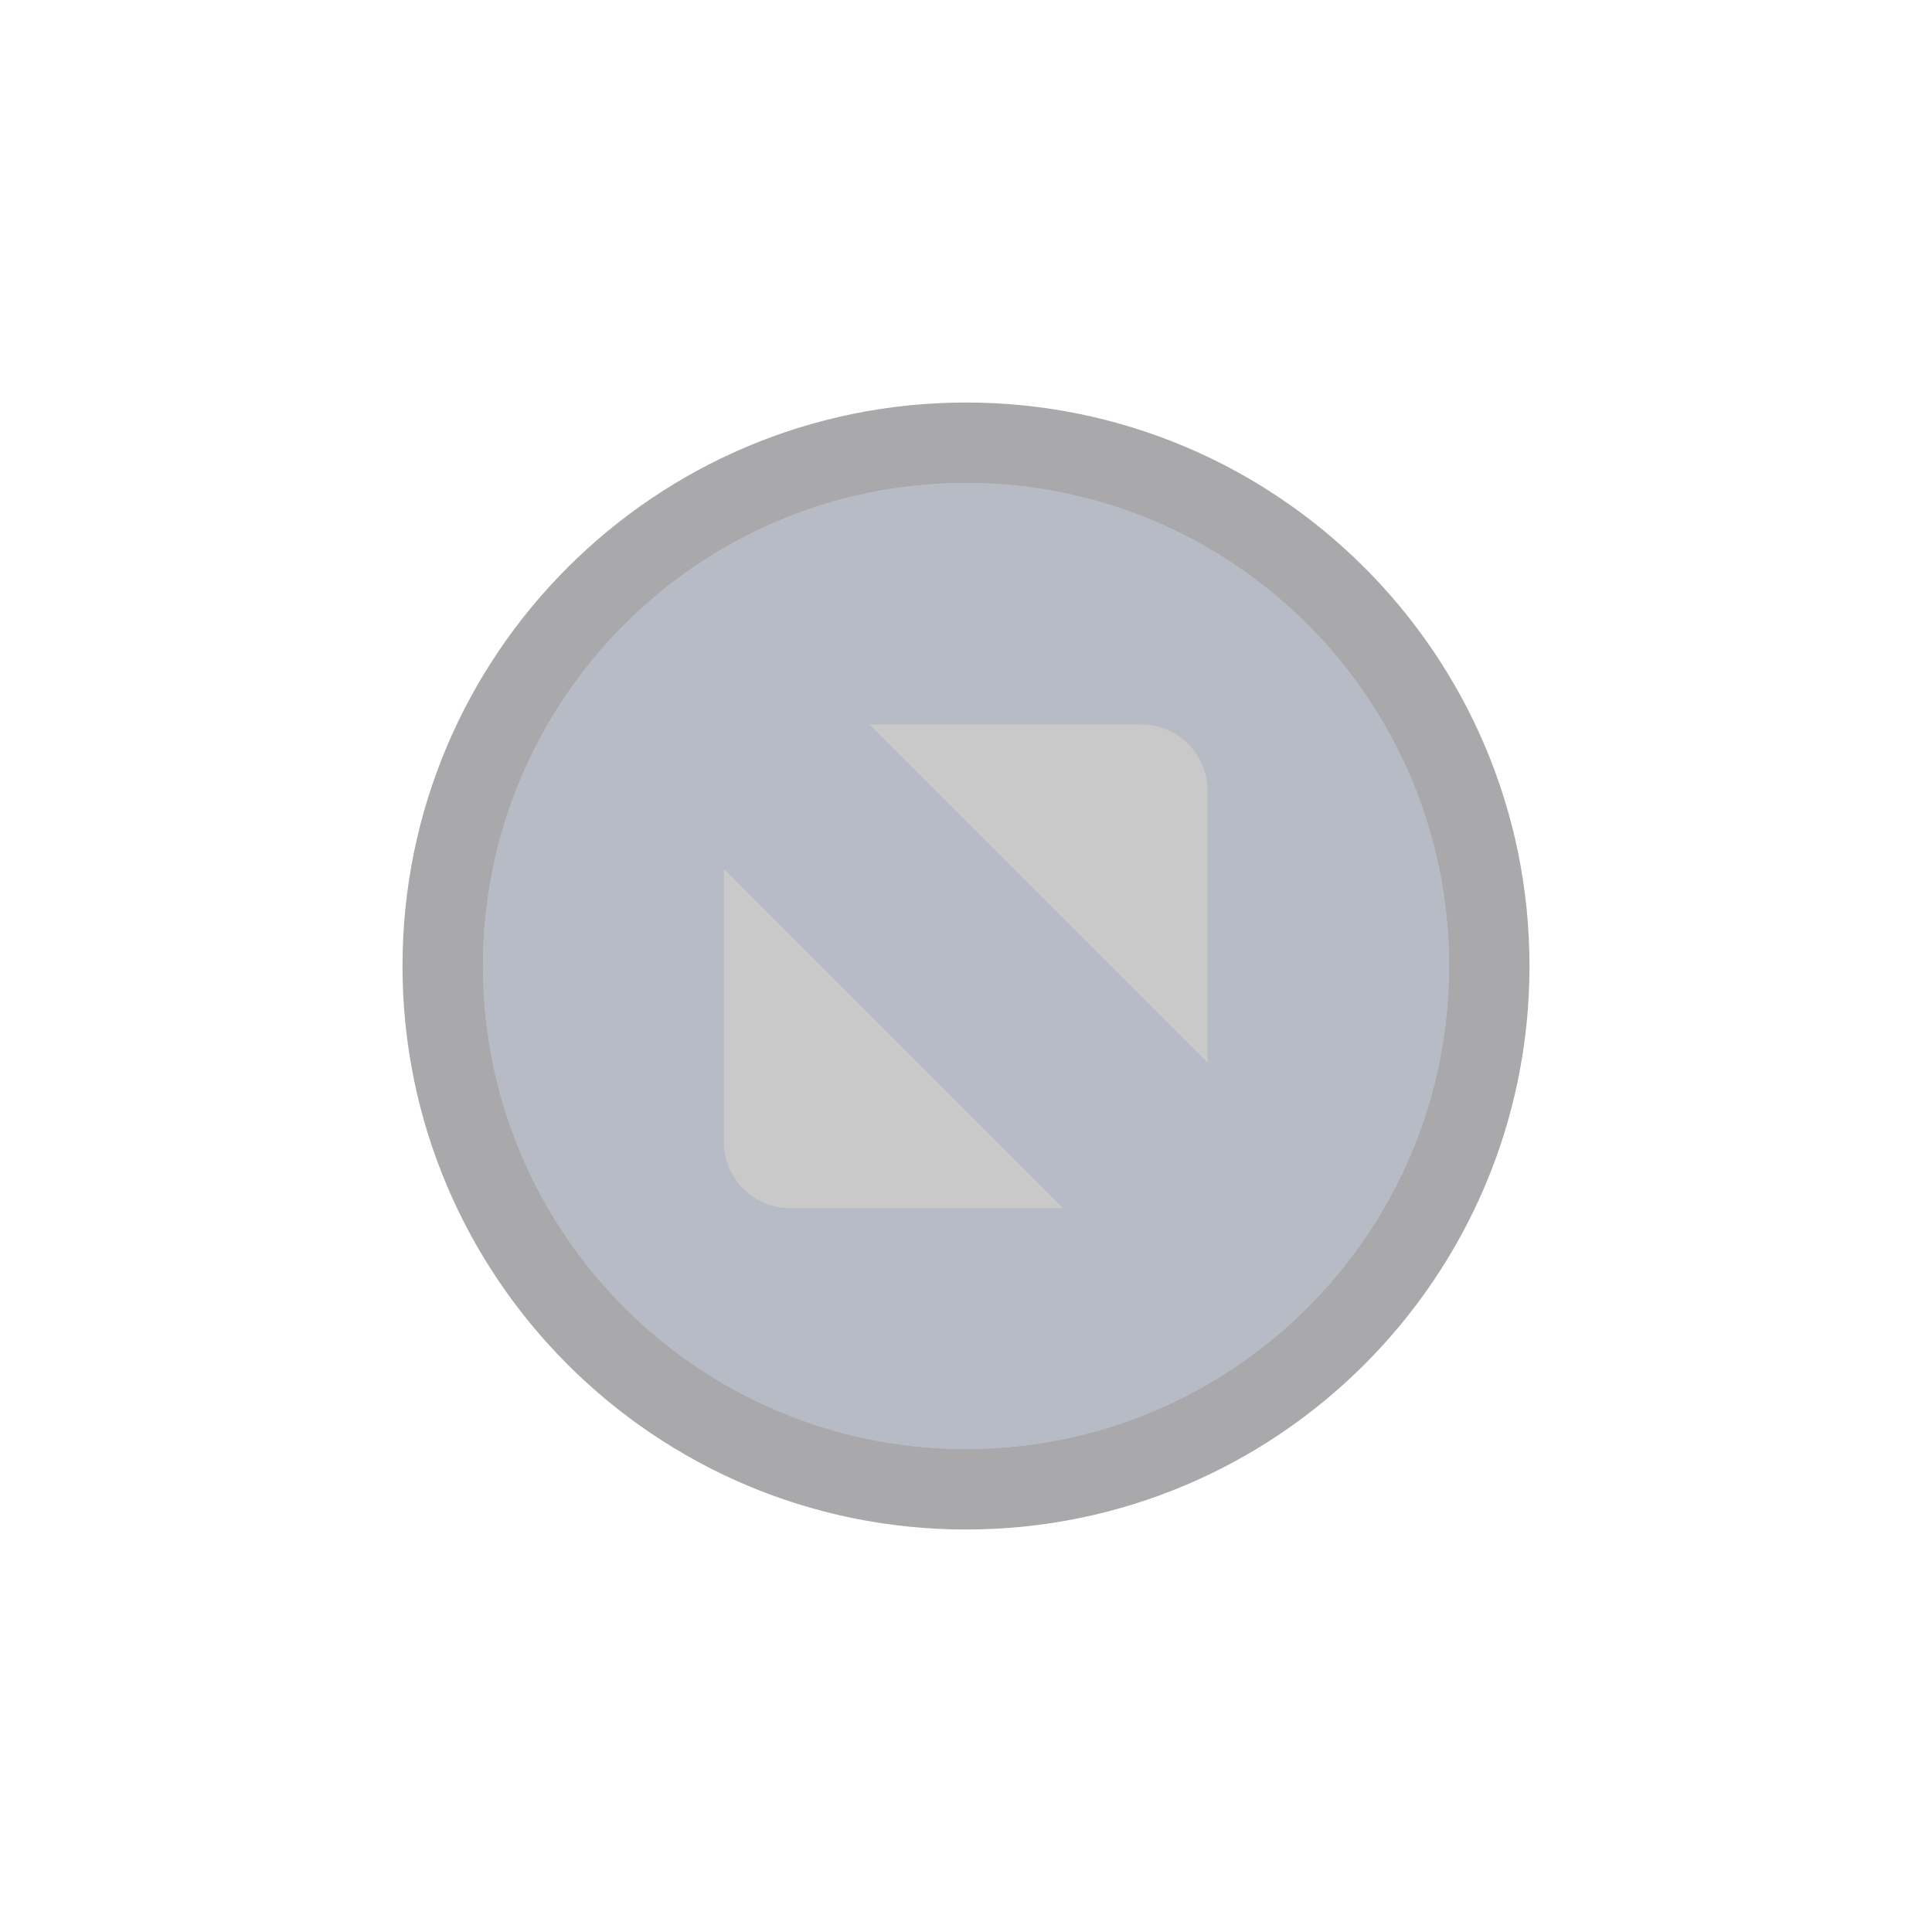
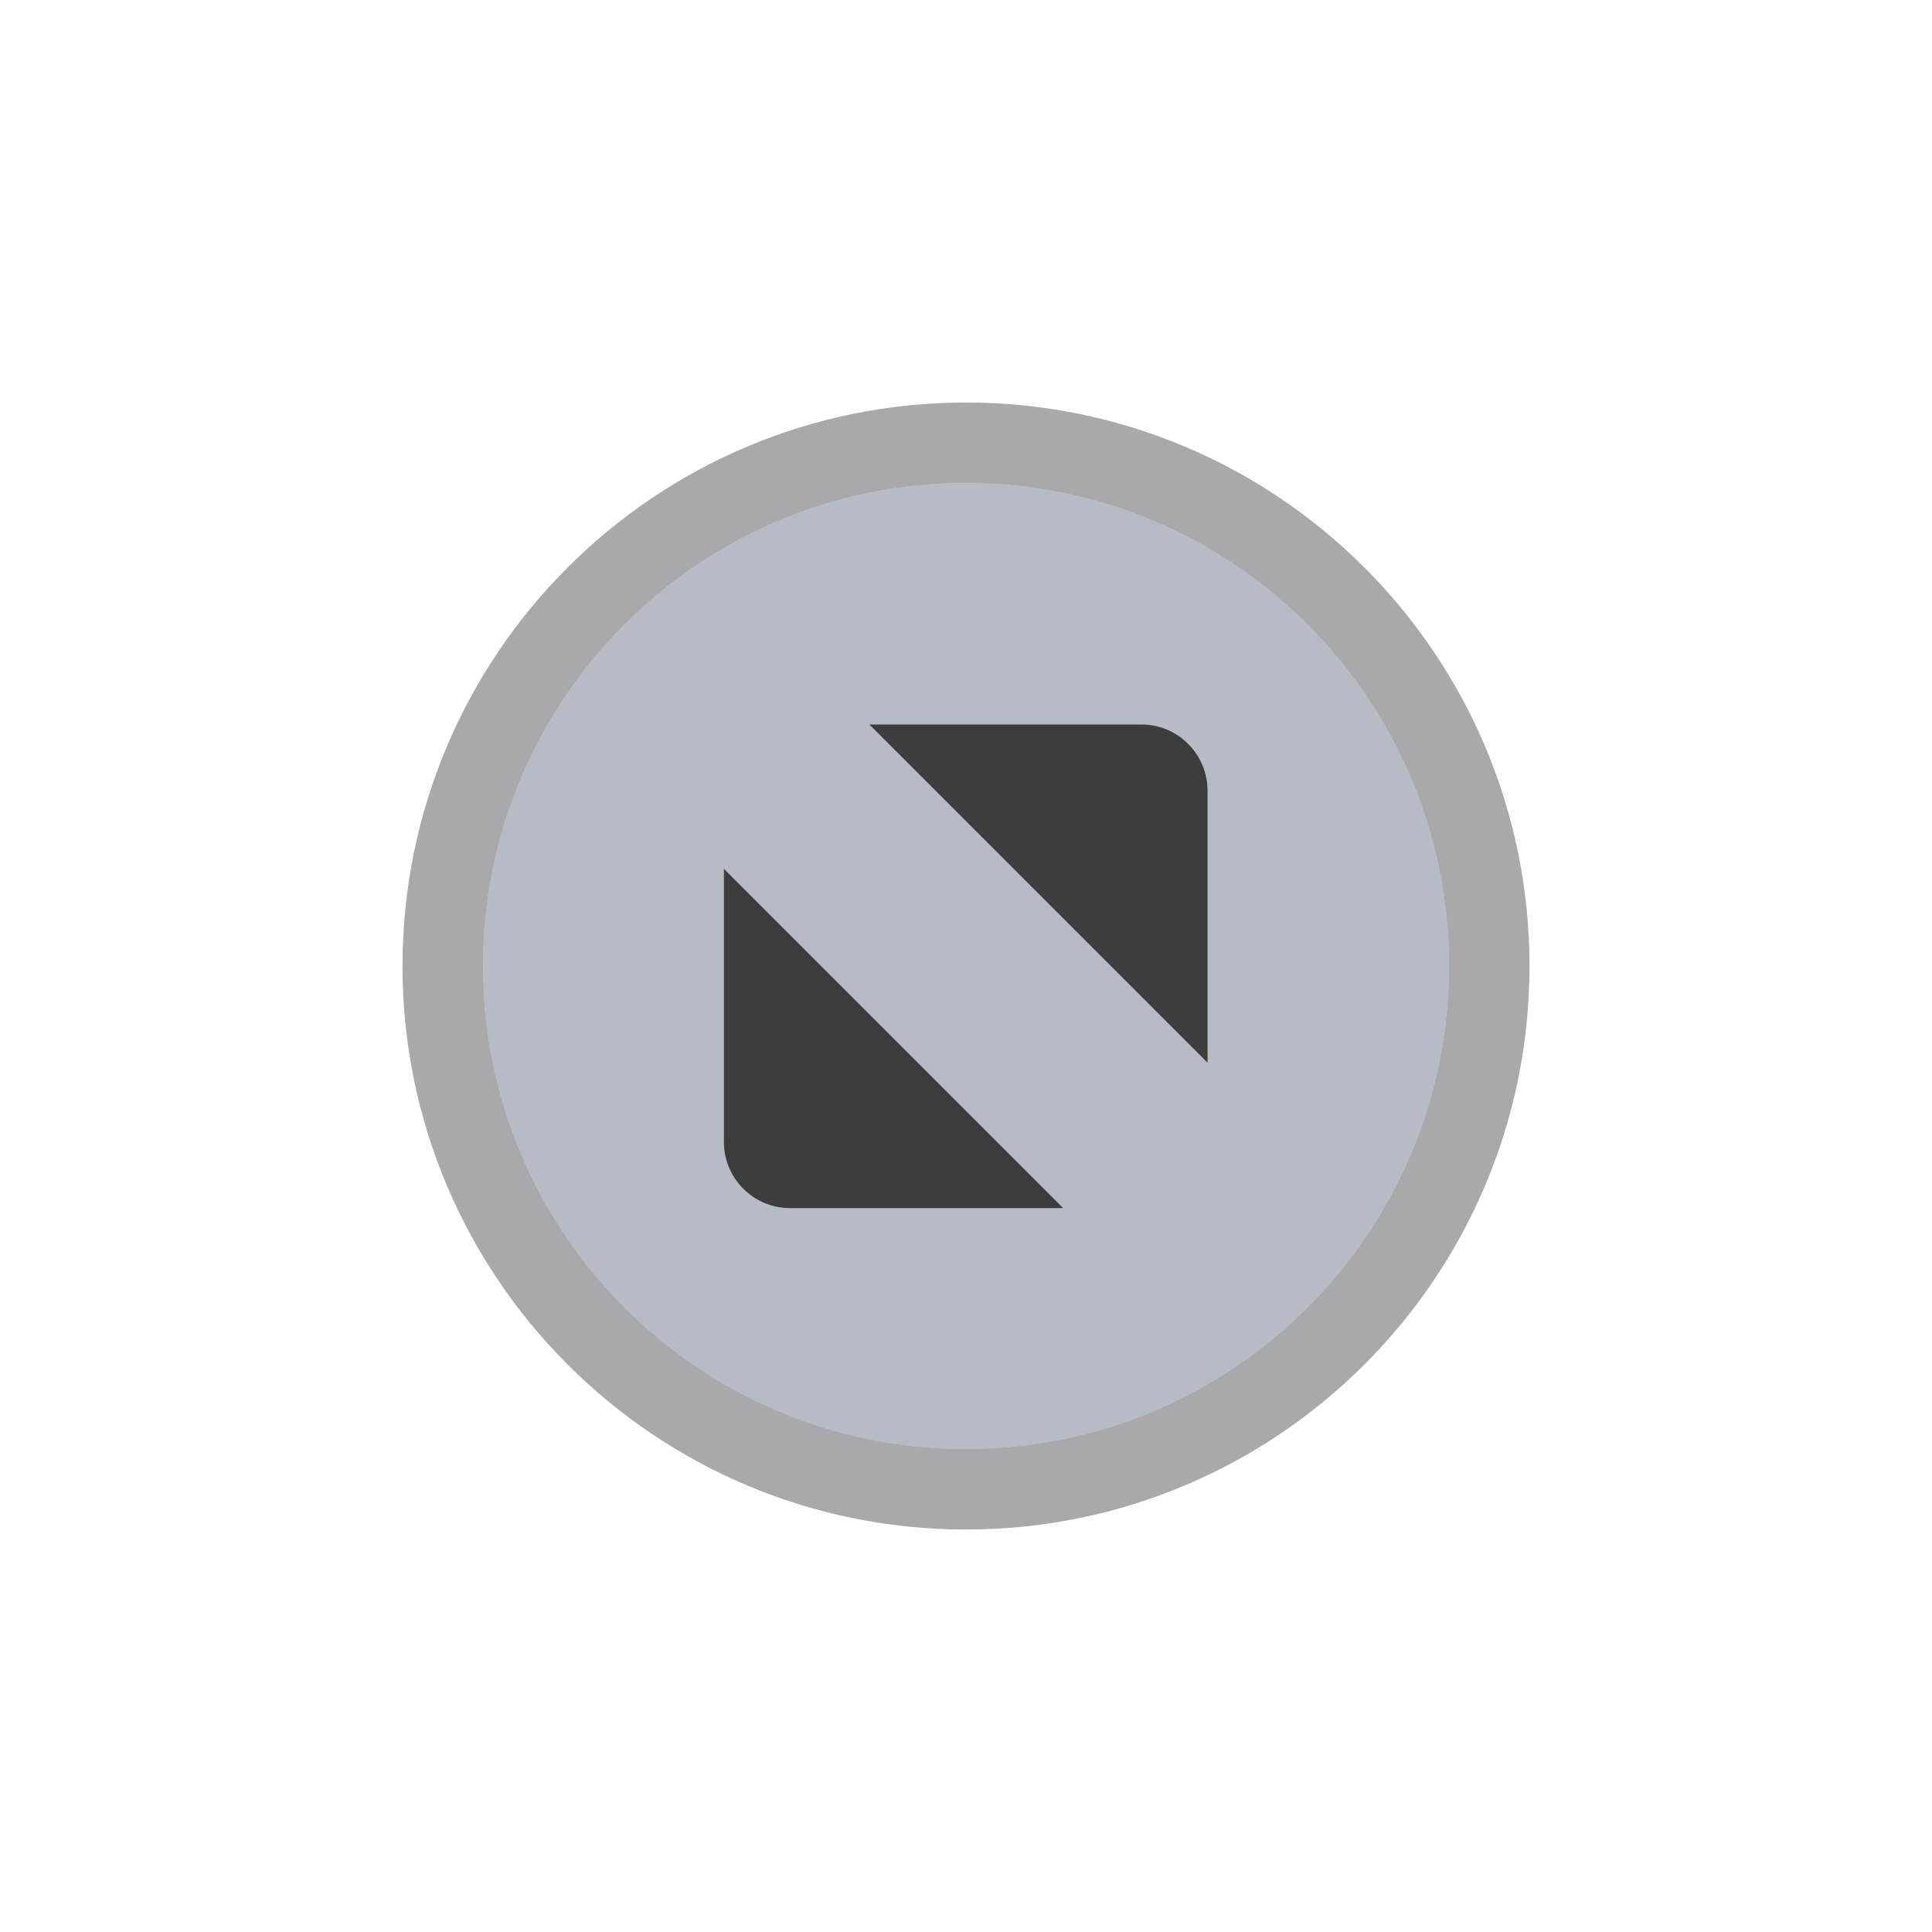
<svg xmlns="http://www.w3.org/2000/svg" width="24" height="24" id="svg4306" version="1.1" style="enable-background:new">
  <defs id="defs4308">
    <linearGradient id="linearGradient3770">
      <stop style="stop-color:#000000;stop-opacity:0.628;" offset="0" id="stop3772" />
      <stop style="stop-color:#000000;stop-opacity:0.498;" offset="1" id="stop3774" />
    </linearGradient>
    <linearGradient id="linearGradient4882">
      <stop style="stop-color:#eaeaea;stop-opacity:1;" offset="0" id="stop4884" />
      <stop style="stop-color:#eaeaea;stop-opacity:0;" offset="1" id="stop4886" />
    </linearGradient>
    <linearGradient id="linearGradient3784-6">
      <stop style="stop-color:#eaeaea;stop-opacity:0.216;" offset="0" id="stop3786-4" />
      <stop style="stop-color:#eaeaea;stop-opacity:0;" offset="1" id="stop3788-6" />
    </linearGradient>
    <linearGradient id="linearGradient4892">
      <stop id="stop4894" offset="0" style="stop-color:#2f3a42;stop-opacity:1;" />
      <stop id="stop4896" offset="1" style="stop-color:#1d242a;stop-opacity:1;" />
    </linearGradient>
    <linearGradient id="linearGradient4882-4">
      <stop id="stop4884-9" offset="0" style="stop-color:#728495;stop-opacity:1;" />
      <stop id="stop4886-9" offset="1" style="stop-color:#617c95;stop-opacity:0;" />
    </linearGradient>
  </defs>
  <g id="layer1" transform="translate(0,-1028.362)">
    <g style="display:inline" id="titlebutton-max-hover-dark" transform="translate(-509,1218)">
      <g id="g4891-5-8" style="display:inline;opacity:1" transform="translate(-781,-432.6378)">
        <ellipse cy="255" cx="1302" style="display:inline;opacity:0.45;fill:#5f697f;fill-opacity:1;stroke:none;stroke-width:0;stroke-linecap:butt;stroke-linejoin:miter;stroke-miterlimit:4;stroke-dasharray:none;stroke-dashoffset:0;stroke-opacity:1" id="path4068-7-5-9-6-7-2-4-6-6" rx="6" ry="6" />
        <path style="display:inline;opacity:0.37;fill:#15171c;fill-opacity:1;stroke:none;stroke-width:0;stroke-linecap:butt;stroke-linejoin:miter;stroke-miterlimit:4;stroke-dasharray:none;stroke-dashoffset:0;stroke-opacity:1" d="m 1302,248 a 7,7 0 0 0 -7,7 7,7 0 0 0 7,7 7,7 0 0 0 7,-7 7,7 0 0 0 -7,-7 z m 0,1 a 6,6 0 0 1 6,6 6,6 0 0 1 -6,6 6,6 0 0 1 -6,-6 6,6 0 0 1 6,-6 z" id="path4068-7-5-9-6-7-2-5-78-2-6" />
        <g id="g4806-9-0-6" transform="translate(1294,247)" style="fill:#c0e3ff;fill-opacity:1">
          <g transform="translate(-81.0002,-967)" style="display:inline;fill:#c0e3ff;fill-opacity:1" id="layer9-78-7-6-6" />
          <g transform="translate(-81.0002,-967)" id="layer10-3-3-2-7" style="fill:#c0e3ff;fill-opacity:1" />
          <g transform="translate(-81.0002,-967)" id="layer11-19-75-1-2" style="fill:#c0e3ff;fill-opacity:1" />
          <g transform="translate(-81.0002,-967)" id="layer13-4-9-2-3" style="fill:#c0e3ff;fill-opacity:1" />
          <g transform="translate(-81.0002,-967)" id="layer14-8-5-0-4" style="fill:#c0e3ff;fill-opacity:1" />
          <g transform="translate(-81.0002,-967)" style="display:inline;fill:#c0e3ff;fill-opacity:1" id="layer15-5-8-0-4" />
          <g transform="translate(-81.0002,-967)" style="display:inline;fill:#c0e3ff;fill-opacity:1" id="g71291-1-7-5-9" />
          <g transform="translate(-81.0002,-967)" style="display:inline;fill:#c0e3ff;fill-opacity:1" id="g4953-7-1-4-1" />
          <g transform="translate(-81.0002,-967)" style="display:inline;fill:#c0e3ff;fill-opacity:1" id="layer12-3-0-0-6">
-             <path d="m 87.8,972 3.382,0 c 0.45,0 0.816,0.368 0.819,0.819 l 0,3.382 z m 2.407,6.007 -3.395,0 c -0.45,0 -0.819,-0.368 -0.819,-0.819 l 0,-3.395 4.214,4.214" style="opacity:1;fill:#c9c9c9;fill-opacity:1;fill-rule:evenodd;stroke:none" id="path4293-6-7-1" />
+             <path d="m 87.8,972 3.382,0 c 0.45,0 0.816,0.368 0.819,0.819 l 0,3.382 z m 2.407,6.007 -3.395,0 c -0.45,0 -0.819,-0.368 -0.819,-0.819 l 0,-3.395 4.214,4.214" style="opacity:1;fill:#3c3c3c;fill-opacity:1;fill-rule:evenodd;stroke:none" id="path4293-6-7-1" />
          </g>
        </g>
      </g>
      <rect y="-185.638" x="513" height="16" width="16" id="rect17883-0-1-5" style="display:inline;opacity:1;fill:none;fill-opacity:1;stroke:none;stroke-width:1;stroke-linecap:butt;stroke-linejoin:miter;stroke-miterlimit:4;stroke-dasharray:none;stroke-dashoffset:0;stroke-opacity:0" />
    </g>
  </g>
</svg>
